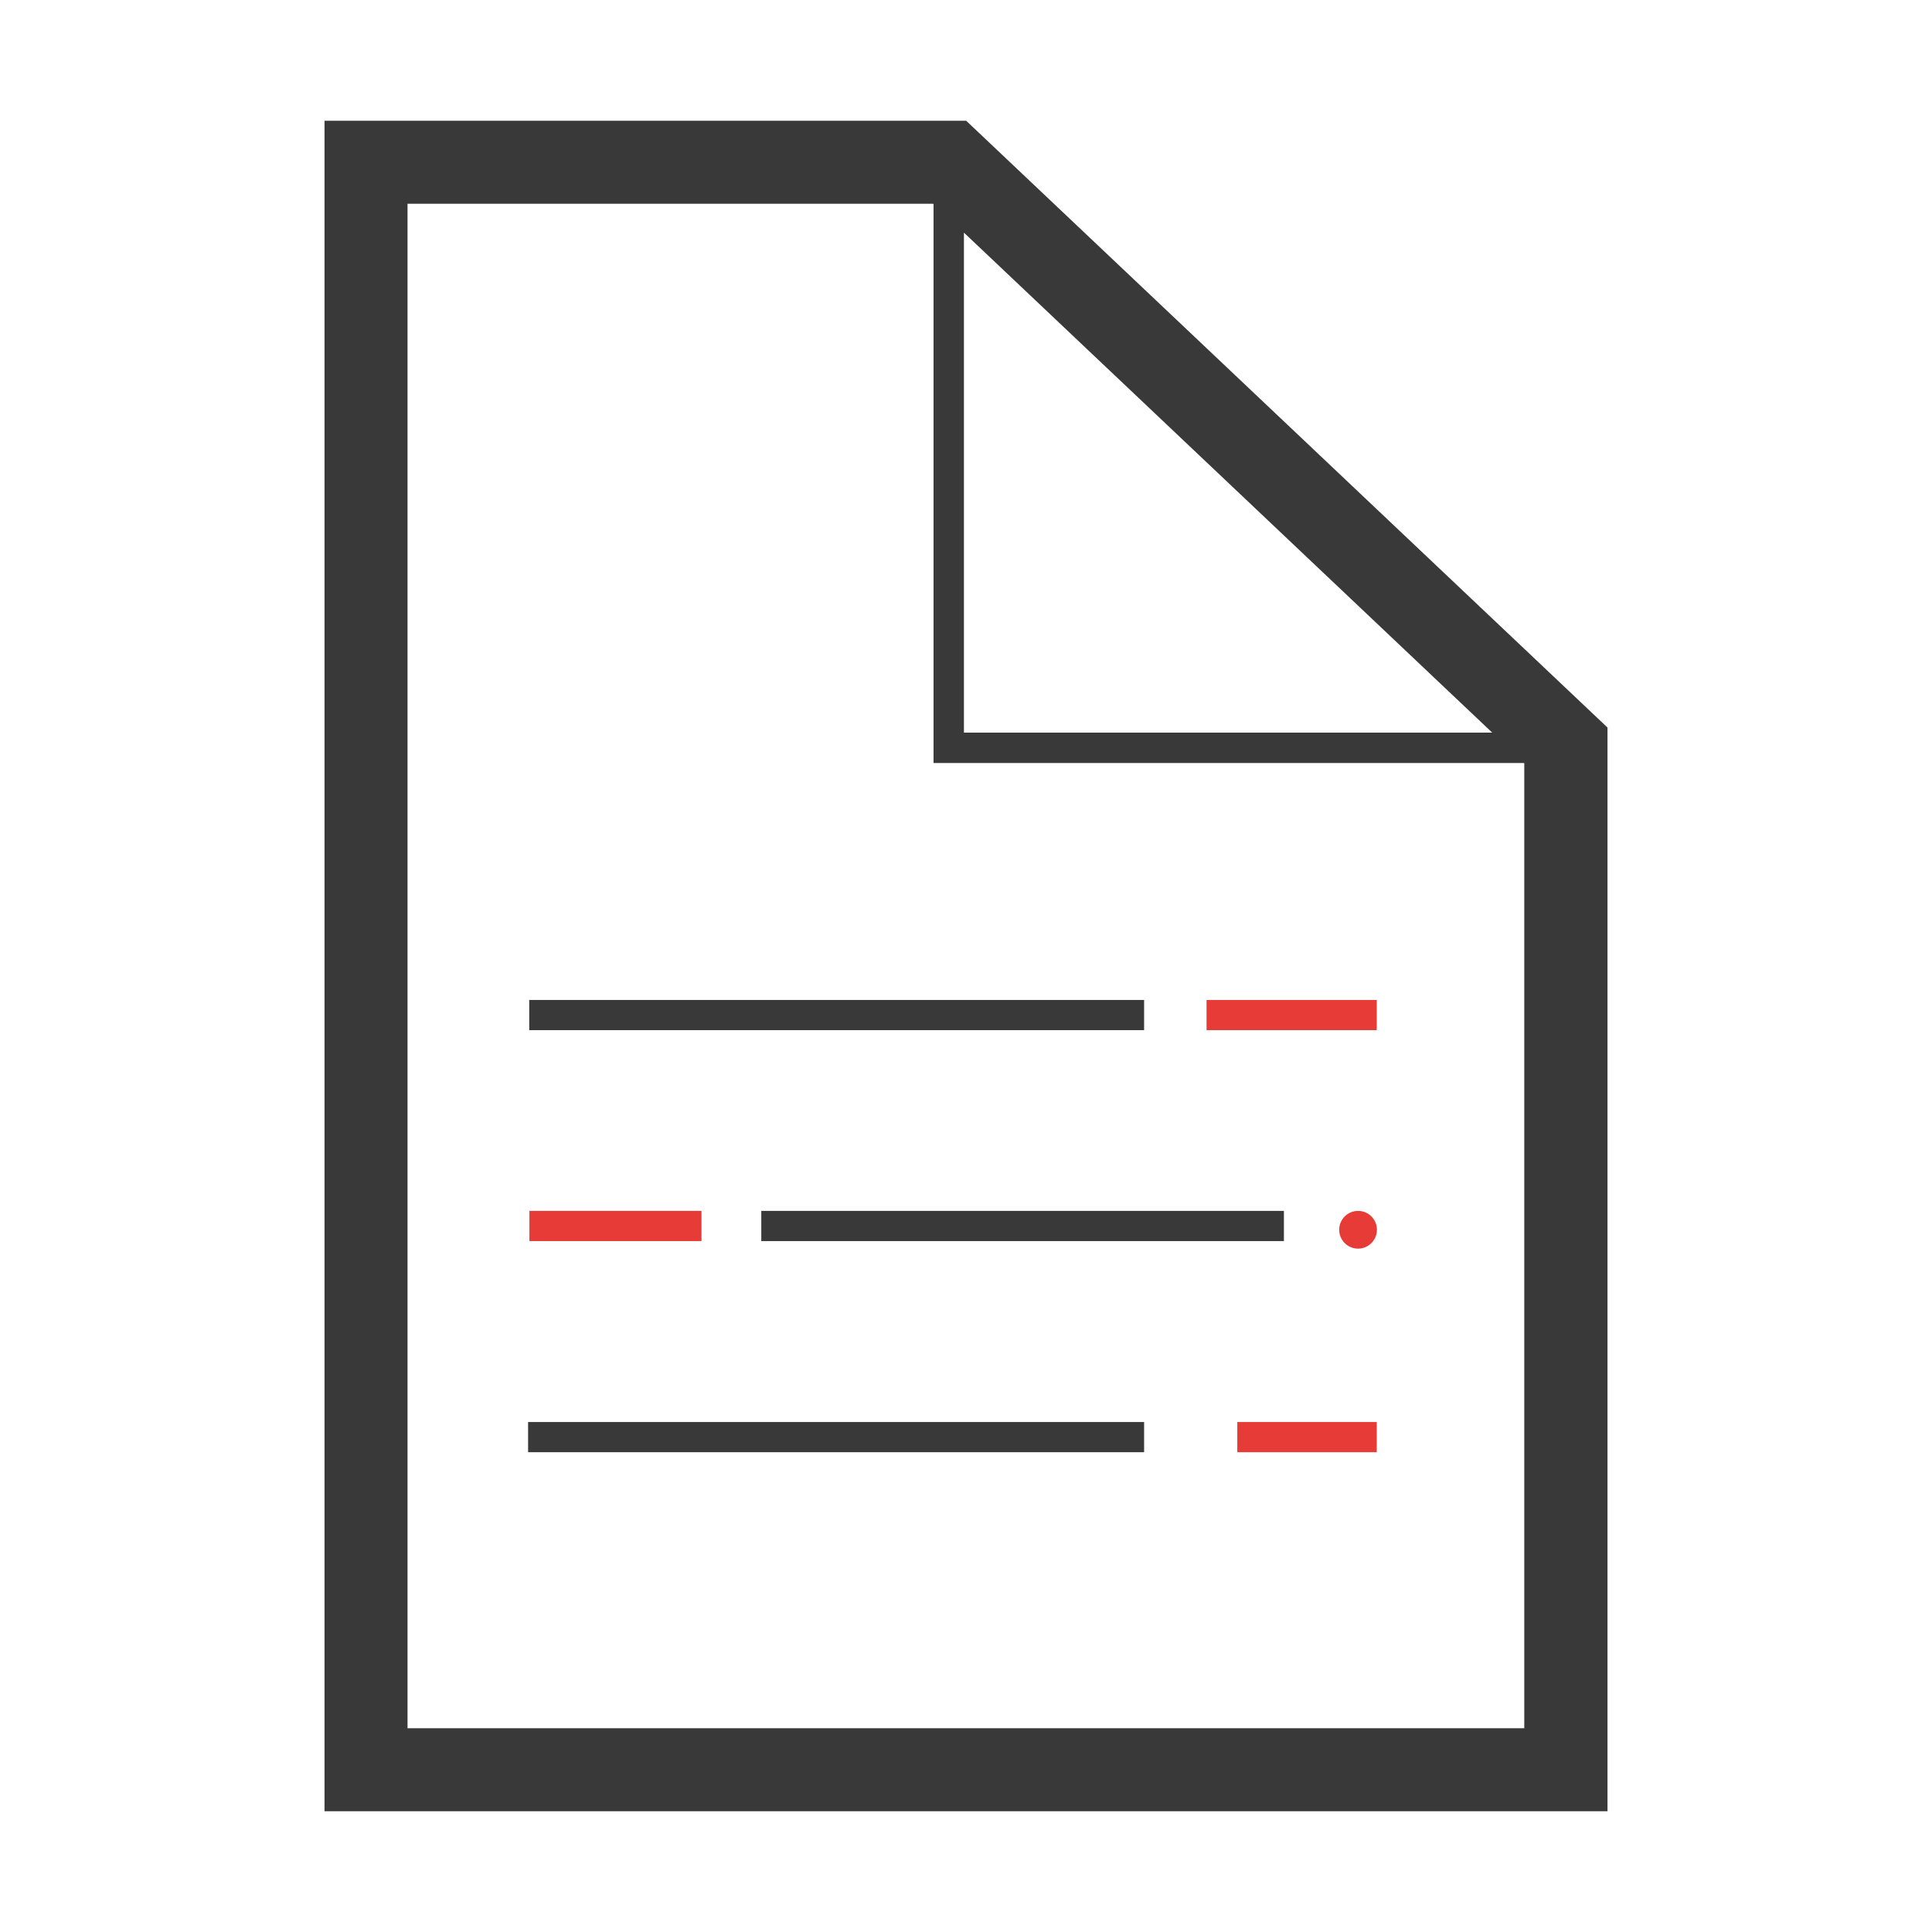
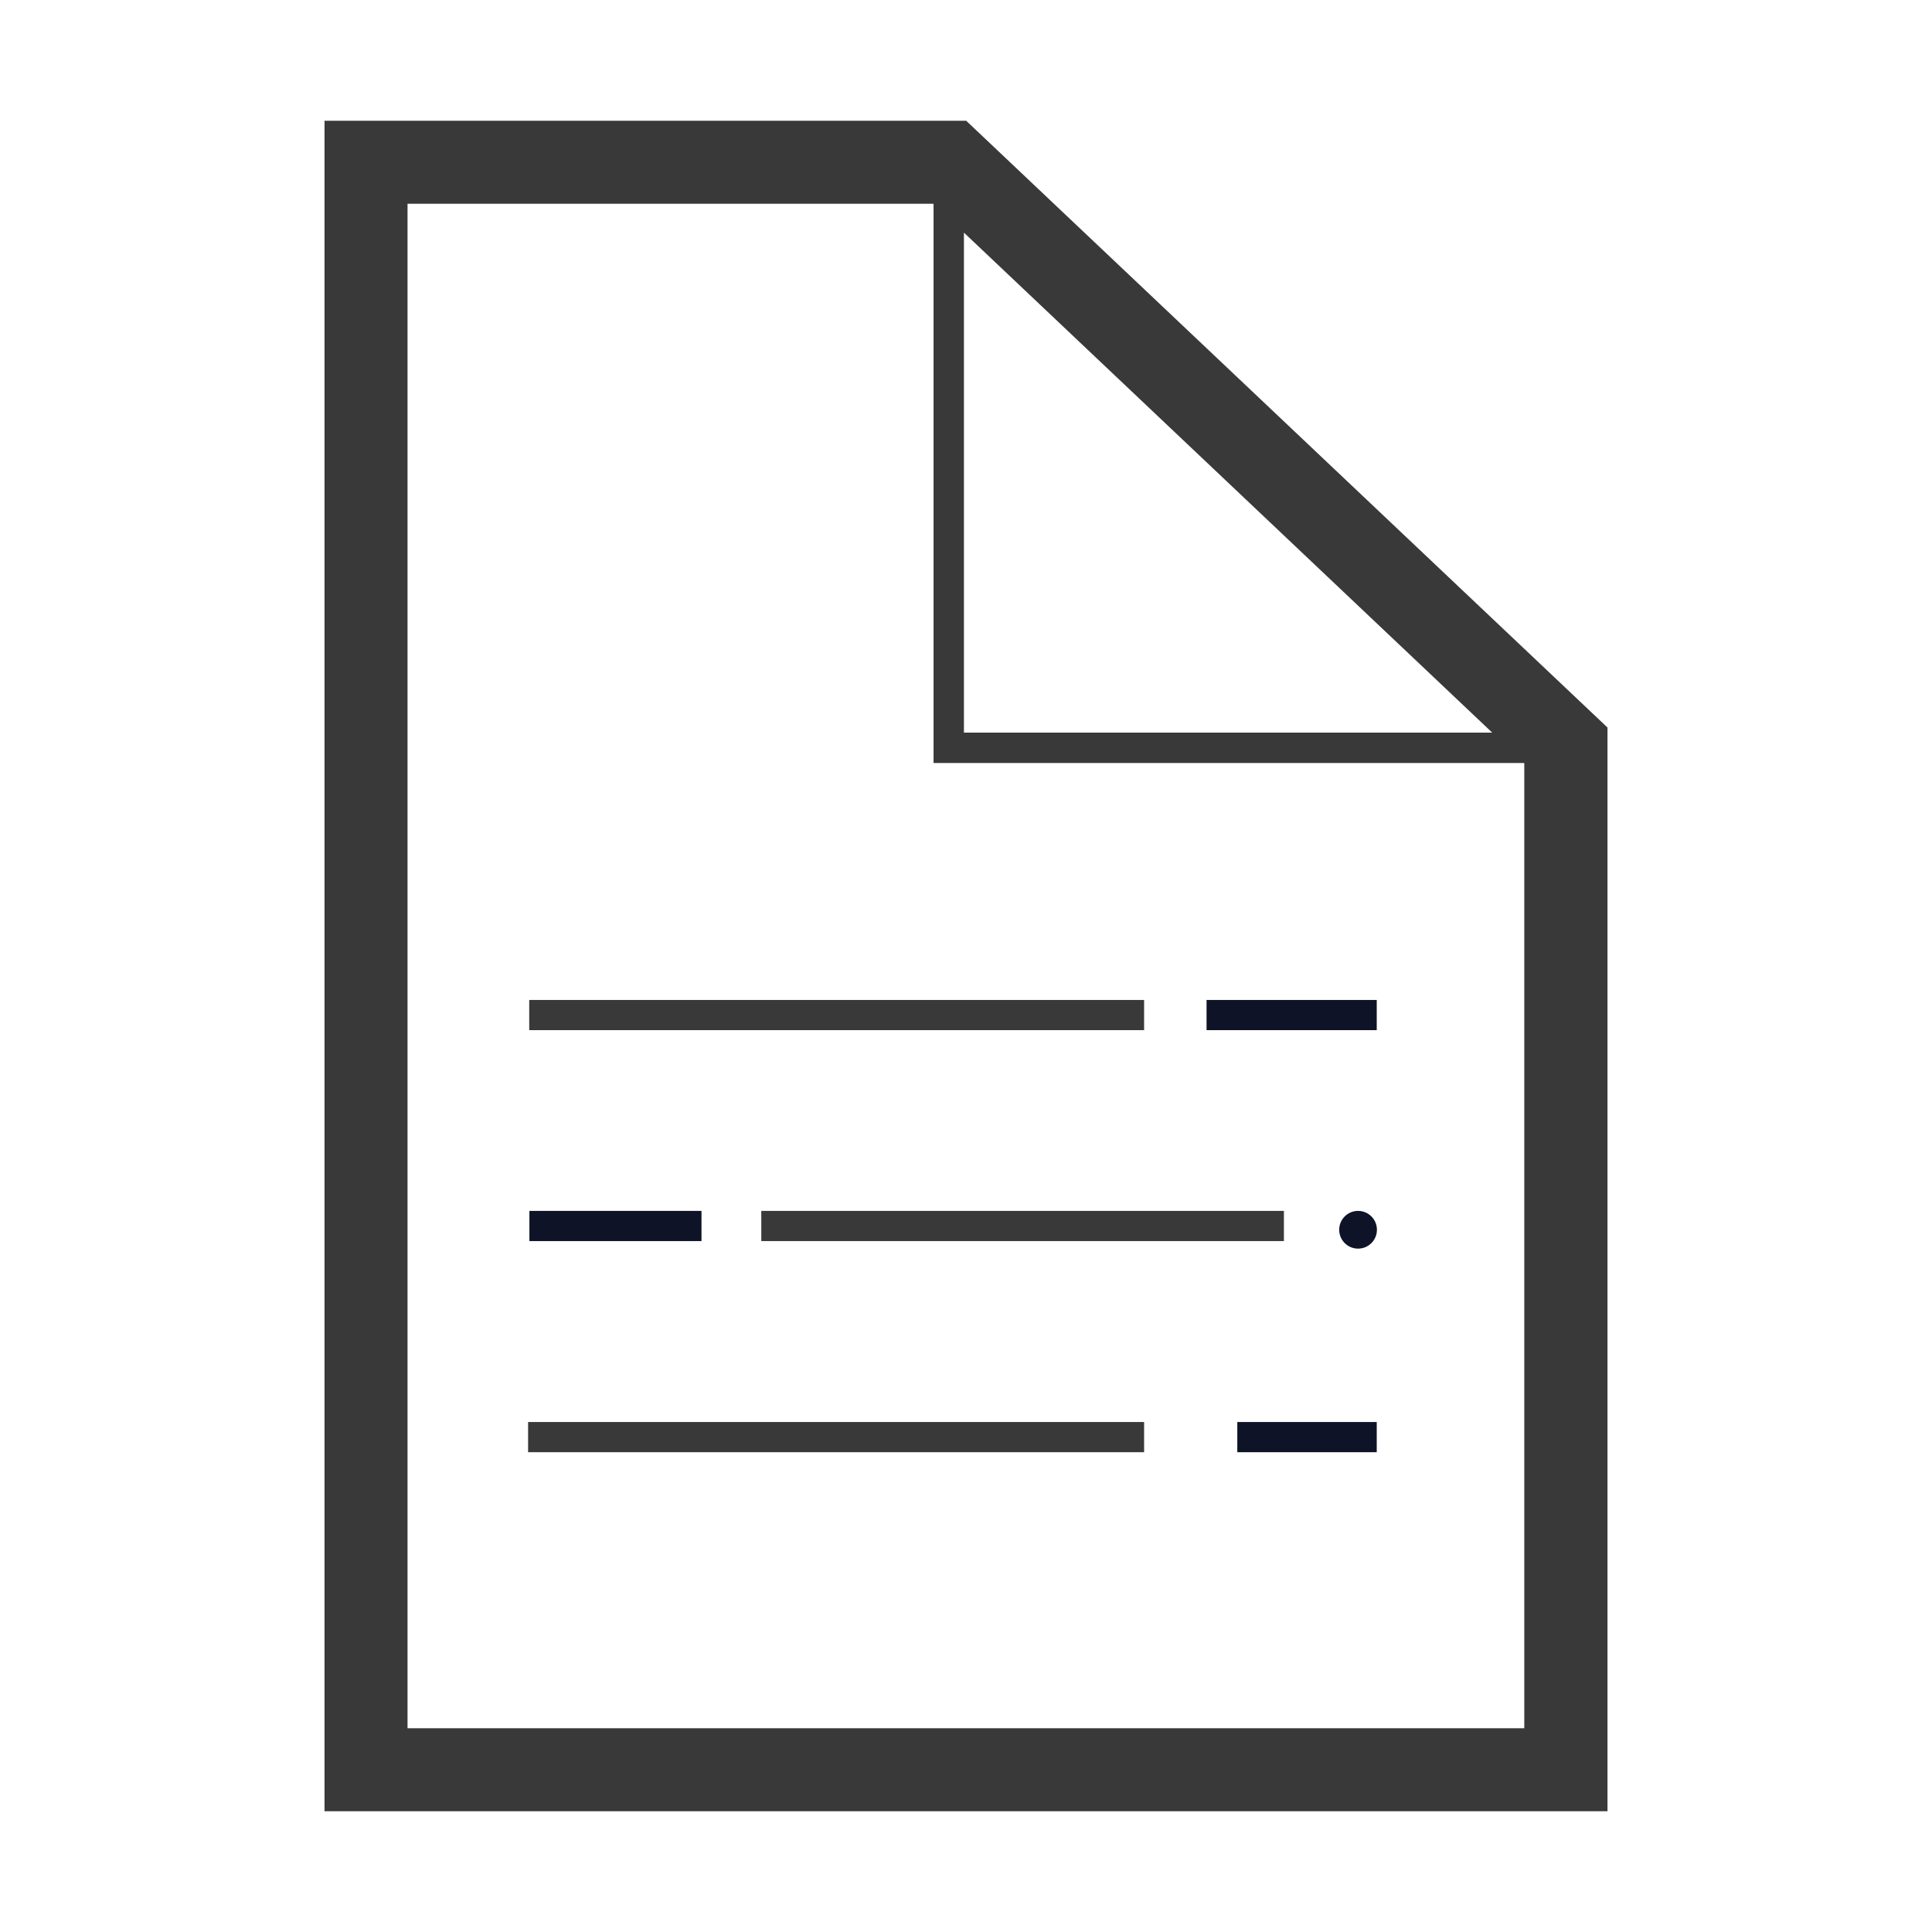
<svg xmlns="http://www.w3.org/2000/svg" width="800px" height="800px" viewBox="0 0 1024 1024" class="icon" version="1.1">
-   <path d="M719.8 651.8m-10 0a10 10 0 1 0 20 0 10 10 0 1 0-20 0Z" fill="#E73B37" />
+   <path d="M719.8 651.8m-10 0a10 10 0 1 0 20 0 10 10 0 1 0-20 0Z" fill="#0e1327" />
  <path d="M512.1 64H172v896h680V385.6L512.1 64z m278.8 324.3h-280v-265l280 265zM808 916H216V108h278.6l0.2 0.2v296.2h312.9l0.2 0.2V916z" fill="#39393A" />
  <path d="M280.5 530h325.9v16H280.5z" fill="#39393A" />
-   <path d="M639.5 530h90.2v16h-90.2z" fill="#E73B37" />
+   <path d="M639.5 530h90.2v16h-90.2z" fill="#0e1327" />
  <path d="M403.5 641.8h277v16h-277z" fill="#39393A" />
-   <path d="M280.6 641.8h91.2v16h-91.2z" fill="#E73B37" />
+   <path d="M280.6 641.8h91.2v16h-91.2z" fill="#0e1327" />
  <path d="M279.9 753.7h326.5v16H279.9z" fill="#39393A" />
-   <path d="M655.8 753.7h73.9v16h-73.9z" fill="#E73B37" />
+   <path d="M655.8 753.7h73.9v16h-73.9z" fill="#0e1327" />
</svg>
